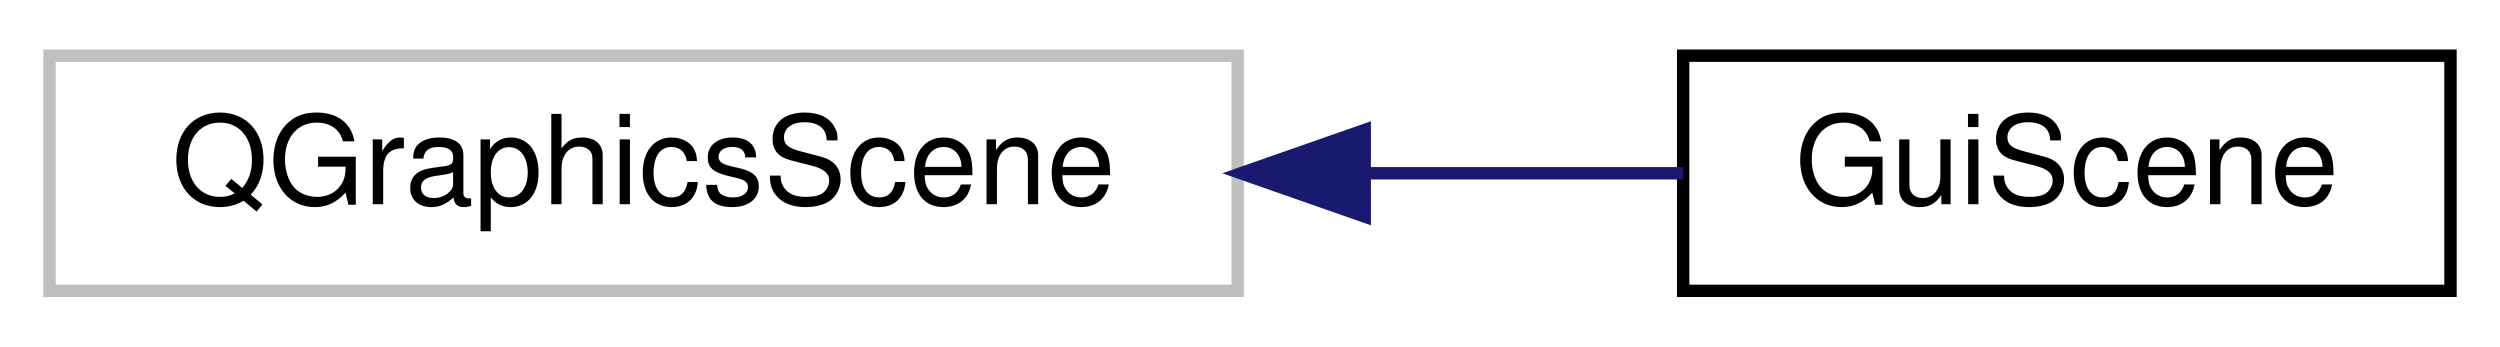
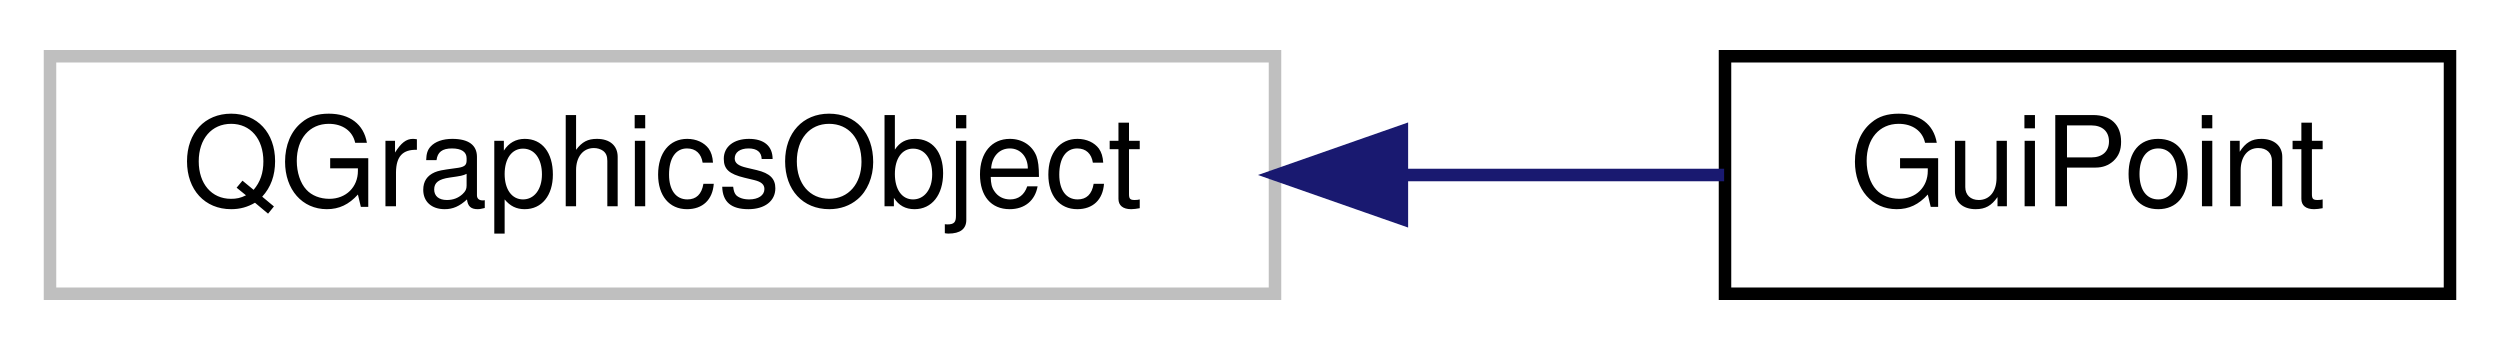
- <svg xmlns="http://www.w3.org/2000/svg" xmlns:xlink="http://www.w3.org/1999/xlink" width="202pt" height="28pt" viewBox="0.00 0.00 202.00 28.00">
+ <svg xmlns="http://www.w3.org/2000/svg" xmlns:xlink="http://www.w3.org/1999/xlink" width="200pt" height="28pt" viewBox="0.00 0.00 200.00 28.00">
  <g id="graph0" class="graph" transform="scale(1 1) rotate(0) translate(4 24)">
    <g id="node1" class="node">
      <g id="a_node1">
        <a xlink:title=" ">
-           <polygon fill="none" stroke="#bfbfbf" points="0,-0.5 0,-19.5 96,-19.5 96,-0.5 0,-0.5" />
-           <text text-anchor="middle" x="48" y="-7.5" font-family="Helvetica,sans-Serif" font-size="10.00">QGraphicsScene</text>
+           <polygon fill="none" stroke="#bfbfbf" points="0,-0.5 0,-19.5 98,-19.5 98,-0.5 0,-0.5" />
+           <text text-anchor="middle" x="49" y="-7.5" font-family="Helvetica,sans-Serif" font-size="10.00">QGraphicsObject</text>
        </a>
      </g>
    </g>
    <g id="node2" class="node">
      <g id="a_node2">
-         <a xlink:href="classGuiScene.html" target="_top" xlink:title=" ">
-           <polygon fill="none" stroke="black" points="132,-0.5 132,-19.5 194,-19.5 194,-0.5 132,-0.5" />
-           <text text-anchor="middle" x="163" y="-7.5" font-family="Helvetica,sans-Serif" font-size="10.00">GuiScene</text>
+         <a xlink:href="classGuiPoint.html" target="_top" xlink:title=" ">
+           <polygon fill="none" stroke="black" points="134,-0.5 134,-19.5 192,-19.5 192,-0.5 134,-0.5" />
+           <text text-anchor="middle" x="163" y="-7.5" font-family="Helvetica,sans-Serif" font-size="10.00">GuiPoint</text>
        </a>
      </g>
    </g>
    <g id="edge1" class="edge">
-       <path fill="none" stroke="midnightblue" d="M106.27,-10C115.17,-10 124.04,-10 132,-10" />
-       <polygon fill="midnightblue" stroke="midnightblue" points="106.27,-6.5 96.27,-10 106.27,-13.5 106.27,-6.5" />
+       <path fill="none" stroke="midnightblue" d="M108.23,-10C117.18,-10 126.05,-10 133.93,-10" />
+       <polygon fill="midnightblue" stroke="midnightblue" points="108.15,-6.5 98.15,-10 108.15,-13.5 108.15,-6.5" />
    </g>
  </g>
</svg>
